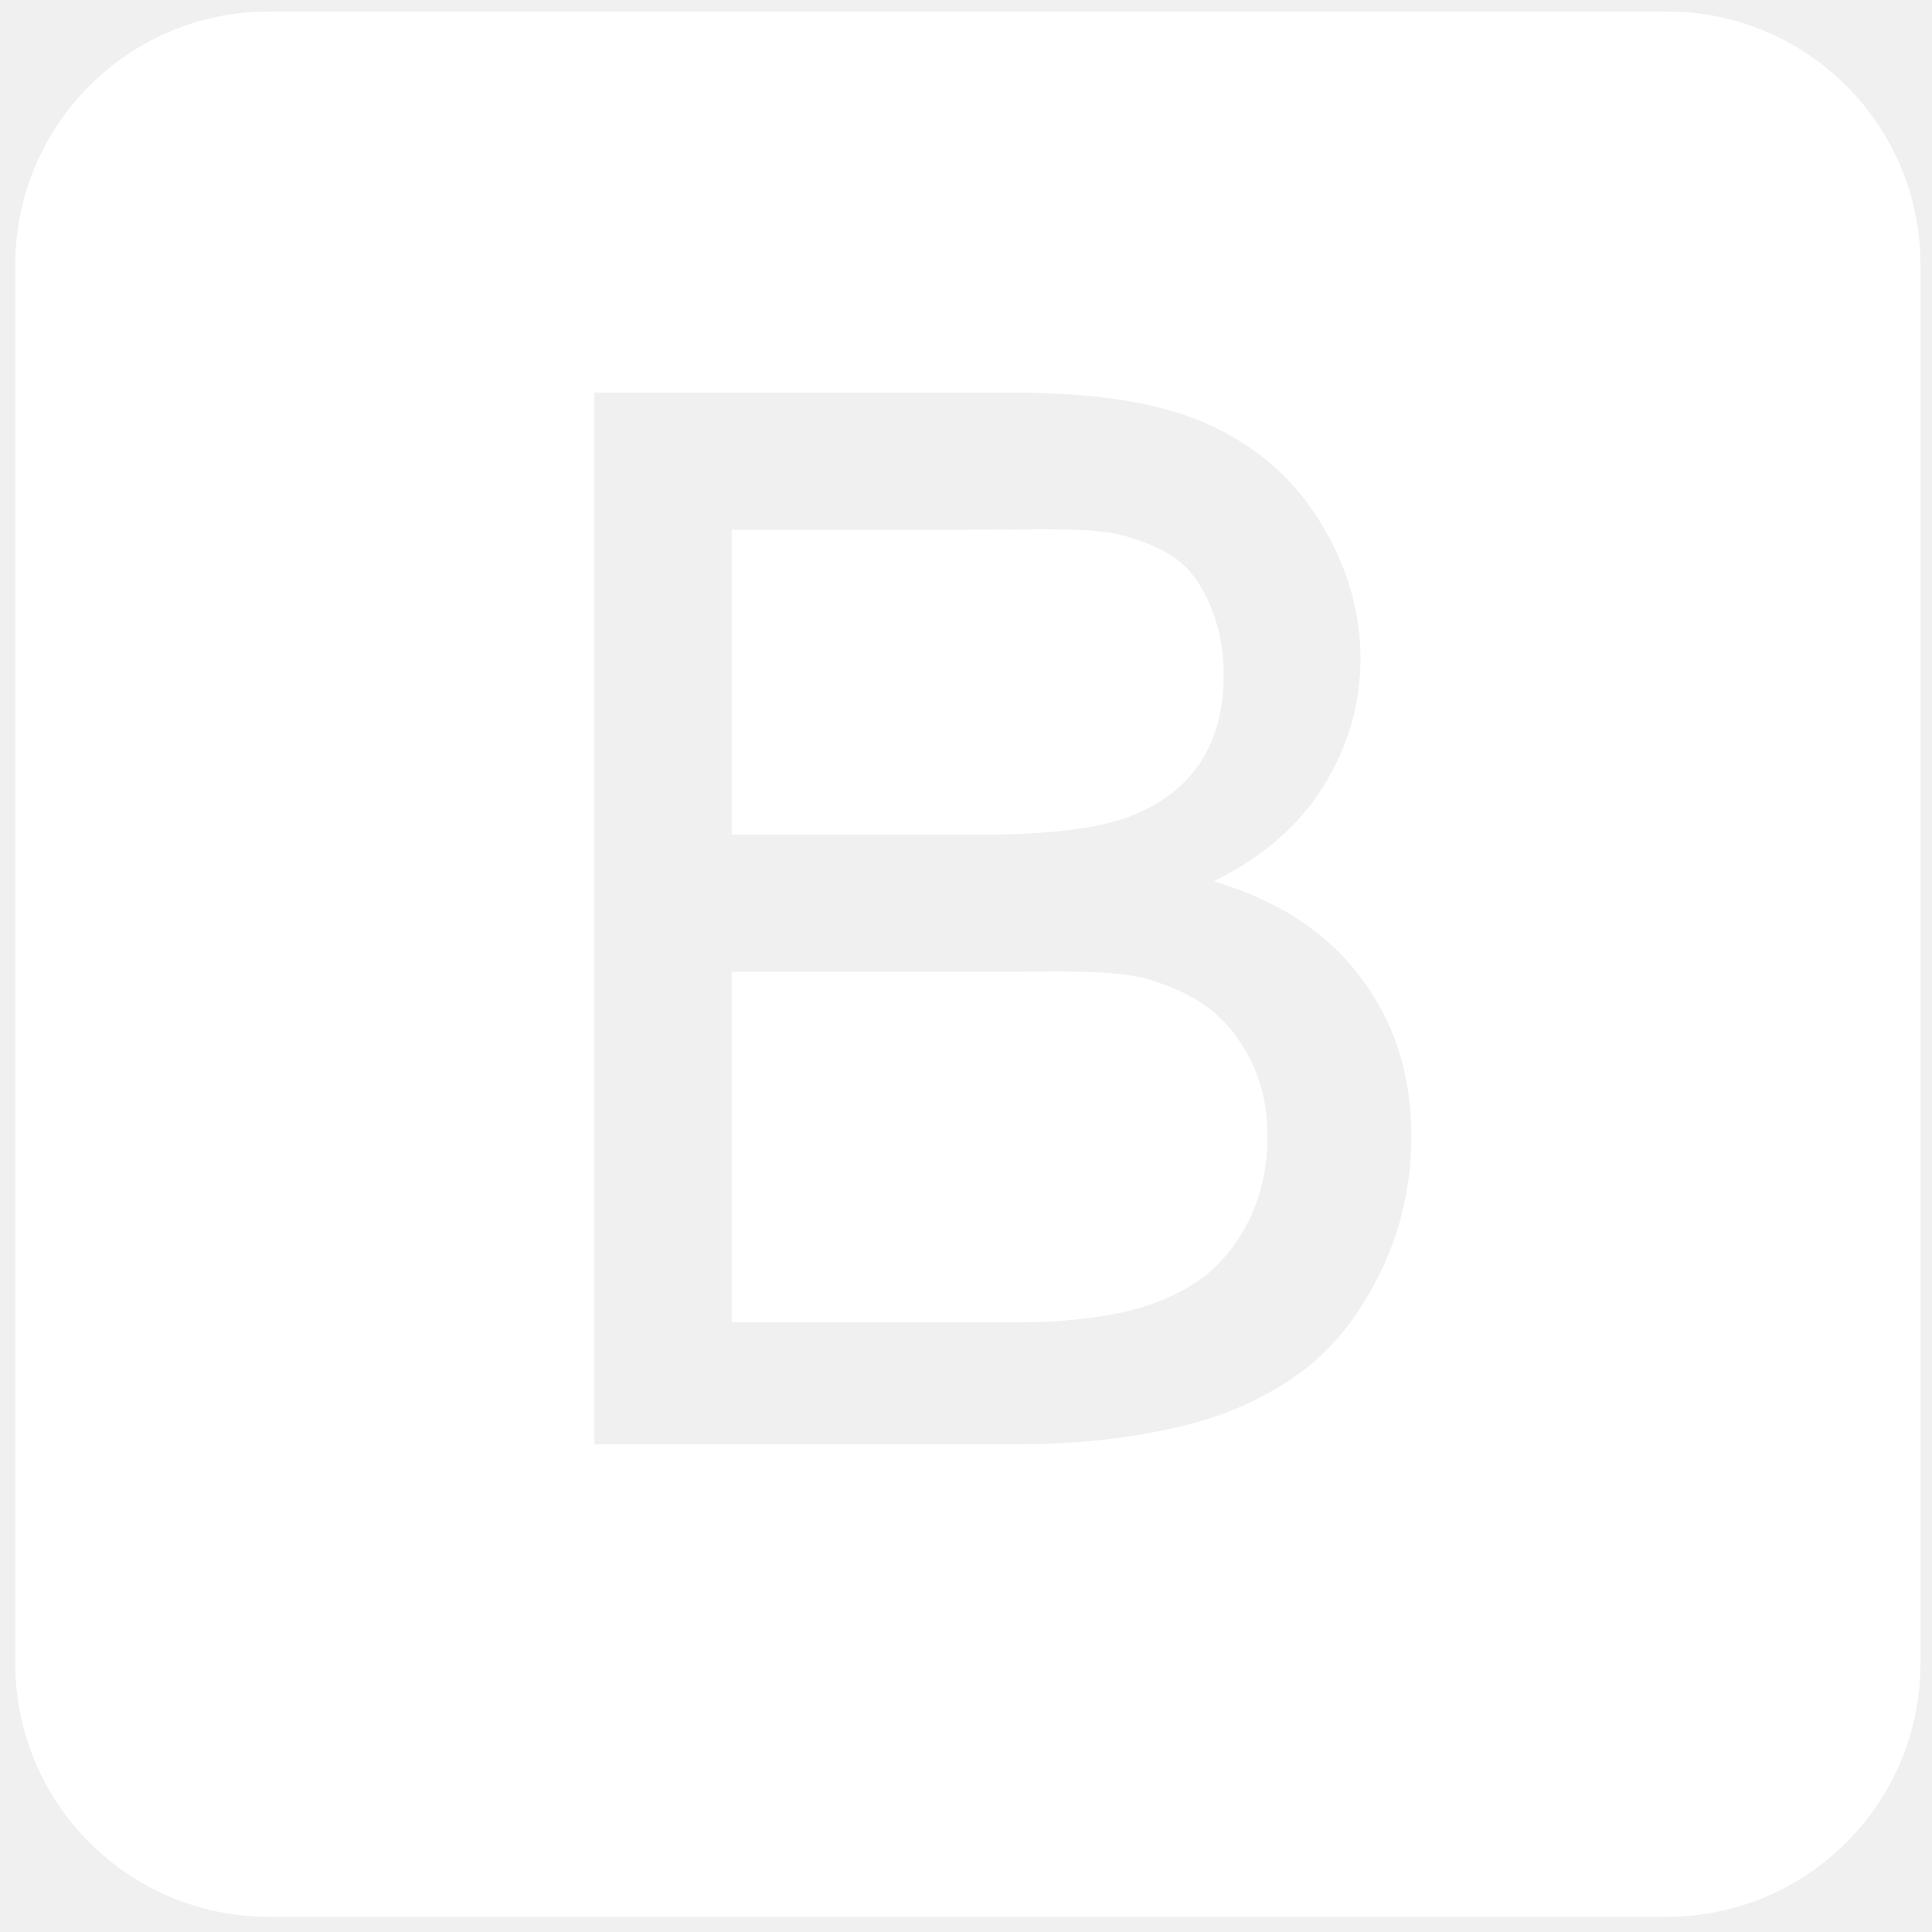
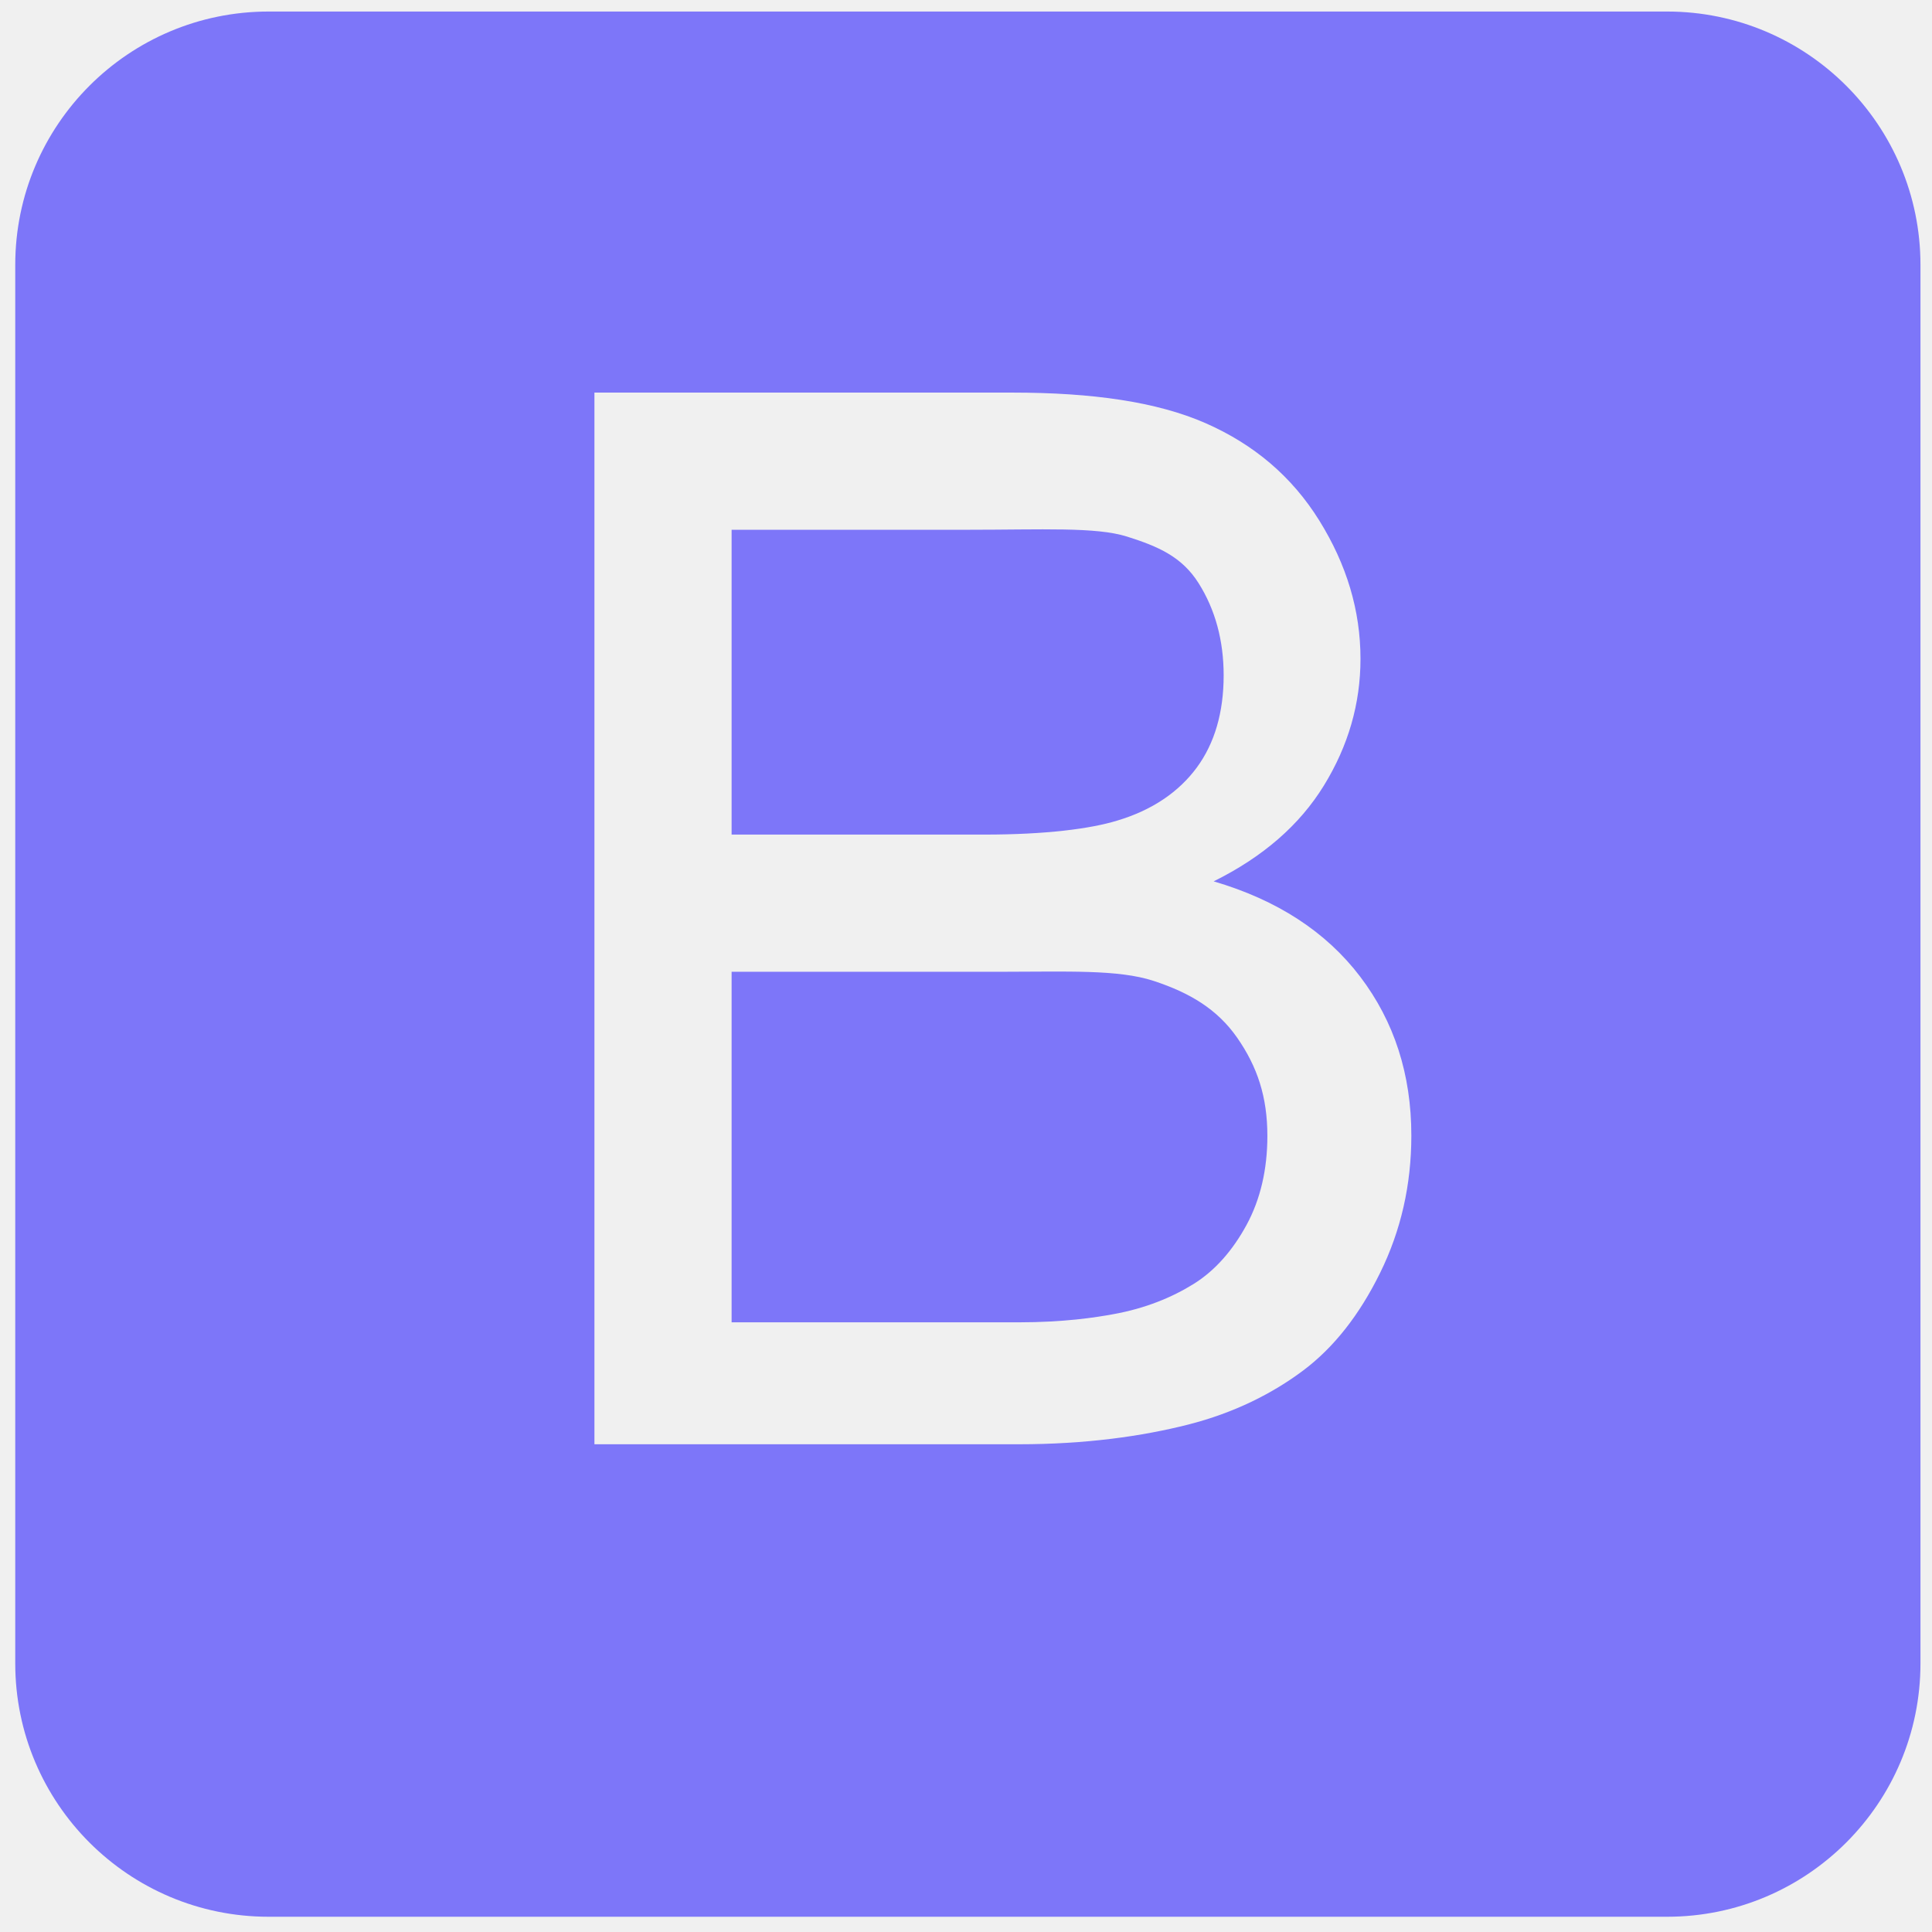
<svg xmlns="http://www.w3.org/2000/svg" width="102" height="102" viewBox="0 0 102 102" fill="none">
-   <path d="M60.916 51.79C59.038 51.172 56.334 51.305 52.804 51.305H38.625V69.812H53.788C56.157 69.812 57.822 69.559 58.78 69.382C60.469 69.079 61.881 68.494 63.016 67.787C64.15 67.082 65.082 66.013 65.815 64.664C66.545 63.316 66.911 61.737 66.911 59.973C66.911 57.906 66.382 56.319 65.322 54.794C64.263 53.268 62.795 52.408 60.916 51.79ZM58.969 43.328C60.834 42.774 62.239 41.807 63.185 40.522C64.131 39.236 64.603 37.6 64.603 35.658C64.603 33.819 64.162 32.187 63.279 30.787C62.396 29.387 61.137 28.845 59.498 28.328C57.859 27.812 55.048 27.969 51.065 27.969H38.625V44.062H51.972C55.225 44.062 57.556 43.757 58.969 43.328ZM101.391 13.987C101.391 6.599 95.401 0.609 88.013 0.609H14.183C6.794 0.609 0.805 6.599 0.805 13.987V87.817C0.805 95.206 6.794 101.195 14.183 101.195H88.013C95.401 101.195 101.391 95.206 101.391 87.817V13.987ZM72.867 67.193C71.771 69.425 70.415 71.145 68.802 72.355C67.187 73.566 65.164 74.592 62.731 75.21C60.299 75.829 57.317 76.25 53.788 76.25H31.383V20.727H53.447C57.683 20.727 61.08 21.217 63.639 22.337C66.198 23.46 68.202 25.151 69.653 27.483C71.102 29.816 71.827 32.237 71.827 34.783C71.827 37.153 71.183 39.376 69.898 41.468C68.612 43.562 66.671 45.245 64.075 46.531C67.427 47.515 70.005 49.19 71.808 51.559C73.61 53.929 74.512 56.727 74.512 59.953C74.512 62.55 73.964 64.963 72.867 67.193Z" fill="white" />
+   <path d="M60.916 51.79C59.038 51.172 56.334 51.305 52.804 51.305H38.625V69.812H53.788C56.157 69.812 57.822 69.559 58.78 69.382C60.469 69.079 61.881 68.494 63.016 67.787C64.15 67.082 65.082 66.013 65.815 64.664C66.545 63.316 66.911 61.737 66.911 59.973C66.911 57.906 66.382 56.319 65.322 54.794C64.263 53.268 62.795 52.408 60.916 51.79ZM58.969 43.328C60.834 42.774 62.239 41.807 63.185 40.522C64.131 39.236 64.603 37.6 64.603 35.658C64.603 33.819 64.162 32.187 63.279 30.787C62.396 29.387 61.137 28.845 59.498 28.328C57.859 27.812 55.048 27.969 51.065 27.969H38.625V44.062H51.972C55.225 44.062 57.556 43.757 58.969 43.328ZM101.391 13.987C101.391 6.599 95.401 0.609 88.013 0.609H14.183C6.794 0.609 0.805 6.599 0.805 13.987V87.817C0.805 95.206 6.794 101.195 14.183 101.195H88.013C95.401 101.195 101.391 95.206 101.391 87.817V13.987ZM72.867 67.193C71.771 69.425 70.415 71.145 68.802 72.355C67.187 73.566 65.164 74.592 62.731 75.21C60.299 75.829 57.317 76.25 53.788 76.25H31.383V20.727H53.447C57.683 20.727 61.08 21.217 63.639 22.337C66.198 23.46 68.202 25.151 69.653 27.483C71.102 29.816 71.827 32.237 71.827 34.783C71.827 37.153 71.183 39.376 69.898 41.468C68.612 43.562 66.671 45.245 64.075 46.531C67.427 47.515 70.005 49.19 71.808 51.559C73.61 53.929 74.512 56.727 74.512 59.953C74.512 62.55 73.964 64.963 72.867 67.193Z" fill="#7D76F9" />
</svg>
